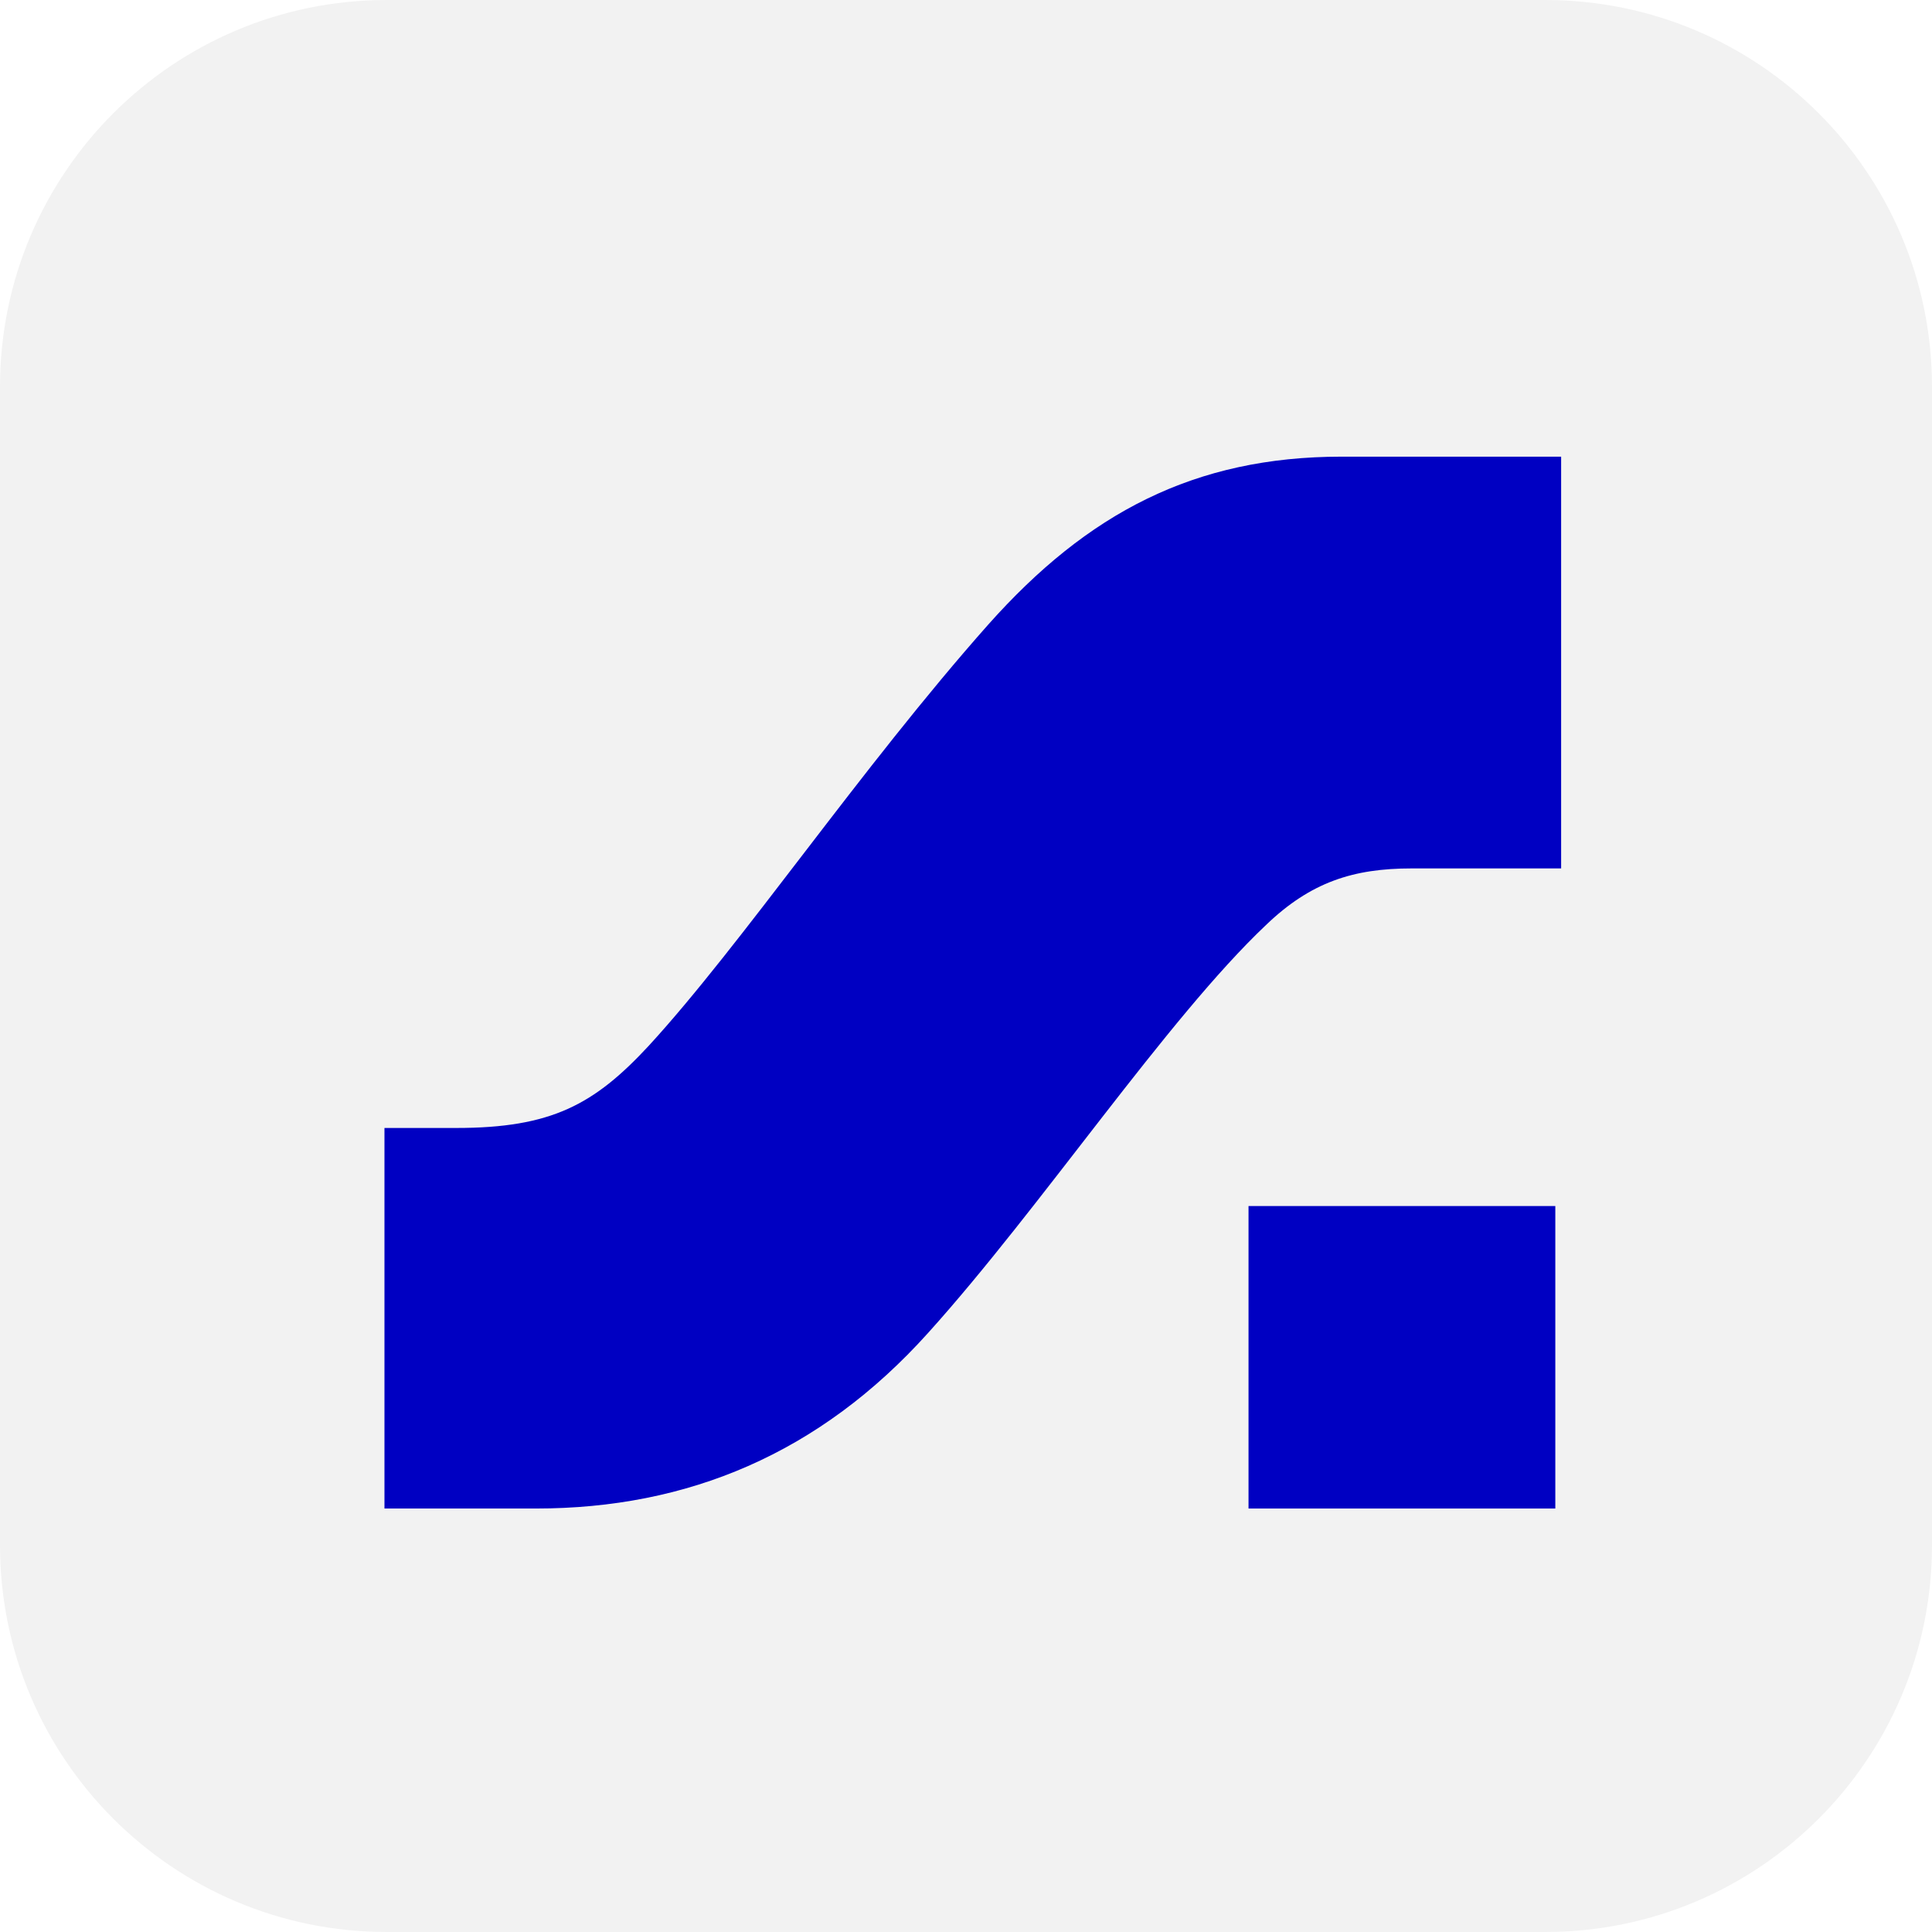
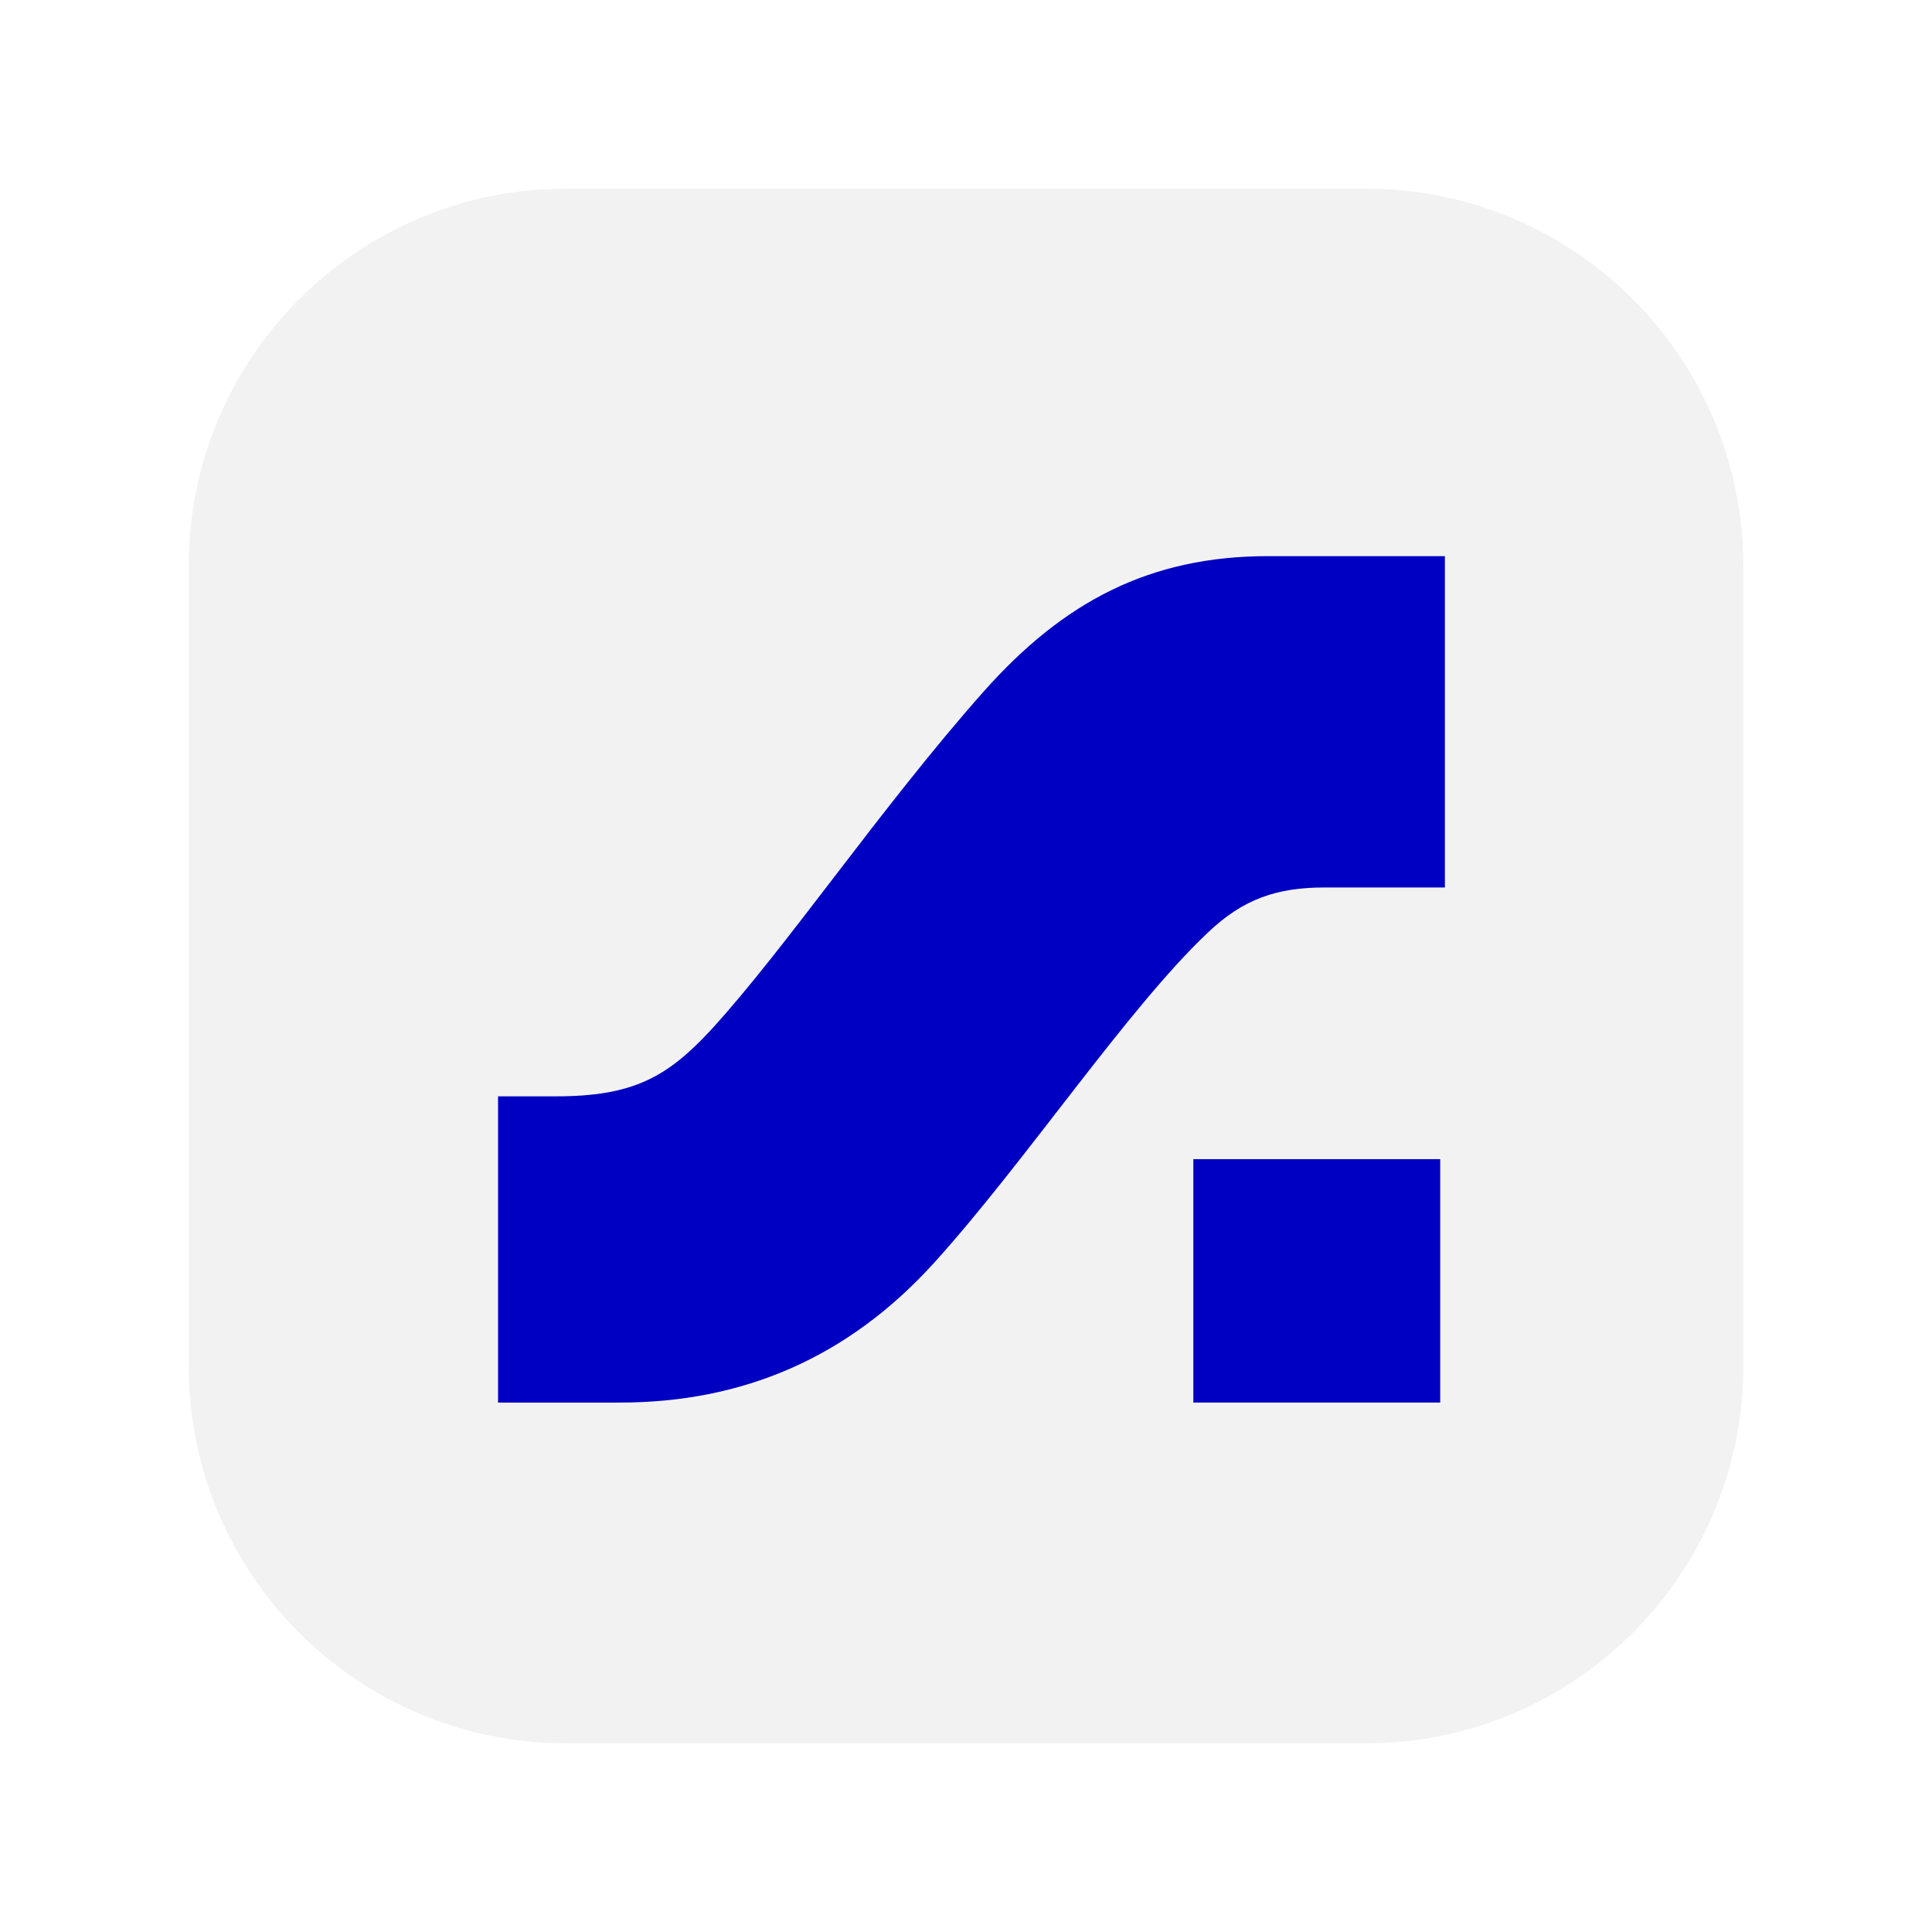
<svg xmlns="http://www.w3.org/2000/svg" width="1024" height="1024" viewBox="0 0 1024 1024">
-   <rect width="1024" height="1024" rx="205" ry="205" fill="#F2F2F2" />
-   <g fill="#0000C2">
-     <g transform="matrix(1.029146 0 0 1.034343 -130.7015 -134.4646)">
-       <path d="M 931 364 L 818 364 C 742 364 687 393 636 450 C 570 524 509 614 461 666 C 433 696 411 708 362 708 L 325 708 L 325 903 L 403 903 C 481 903 549 875 605 813 C 663 749 728 652 779 604 C 802 582 824 575 854 575 L 931 575 Z" />
-       <rect x="770" y="748" width="158" height="155" />
+   <rect width="1024" height="1024" fill="none" />
+   <rect x="100" y="100" width="824" height="824" rx="200" ry="200" fill="#F2F2F2" />
+   <g transform="translate(100,100) scale(0.8046875)">
+     <g fill="#0000C2">
+       <g transform="matrix(1.029146 0 0 1.034343 -130.7015 -134.4646)">
+         <path d="M 931 364 L 818 364 C 742 364 687 393 636 450 C 570 524 509 614 461 666 C 433 696 411 708 362 708 L 325 708 L 325 903 L 403 903 C 481 903 549 875 605 813 C 663 749 728 652 779 604 C 802 582 824 575 854 575 L 931 575 Z" />
+         <rect x="770" y="748" width="158" height="155" />
+       </g>
    </g>
  </g>
</svg>
